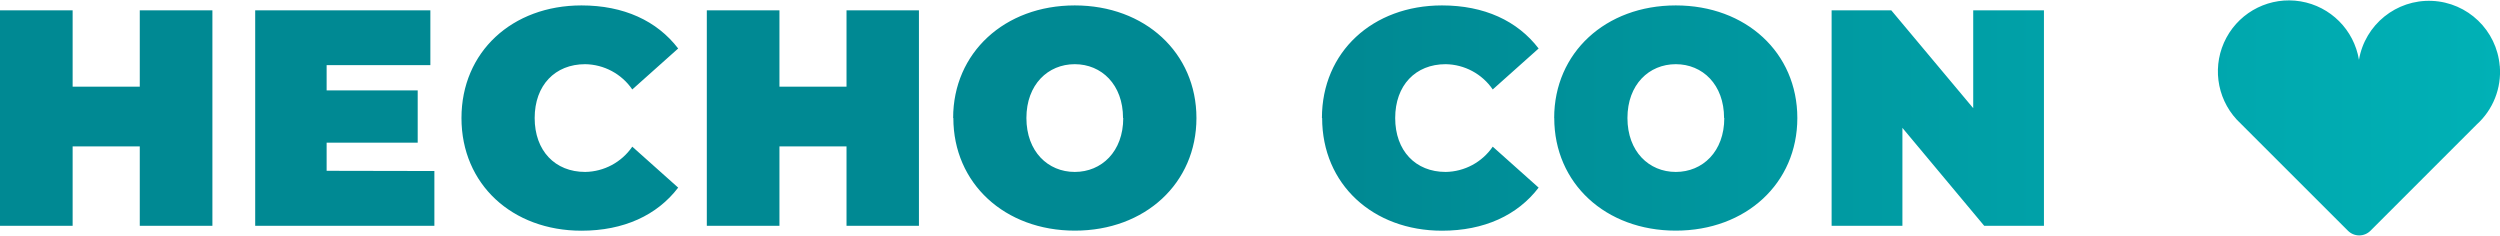
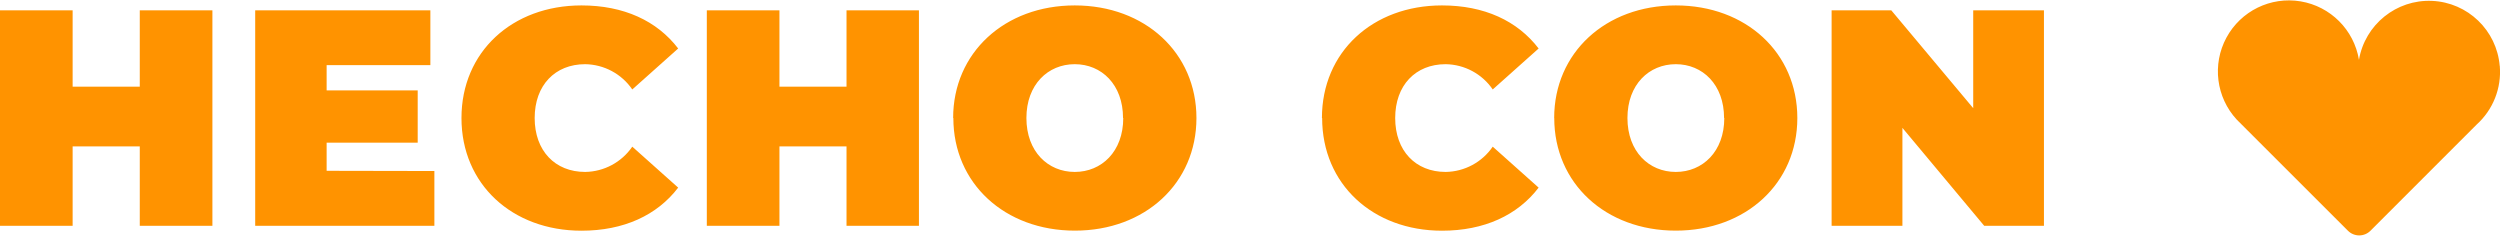
<svg xmlns="http://www.w3.org/2000/svg" id="Capa_1" data-name="Capa 1" viewBox="0 0 355.22 33.42">
  <defs>
-     <style>.cls-1{fill:url(#Degradado_sin_nombre_5);}</style>
-     <linearGradient id="Degradado_sin_nombre_5" y1="16.71" x2="355.22" y2="16.71" gradientUnits="userSpaceOnUse">
-       <stop offset="0.54" stop-color="#008993" />
-       <stop offset="1" stop-color="#00b1b6" />
-     </linearGradient>
+     <style>.cls-1{fill:#ff9300;}</style>
  </defs>
  <path class="cls-1" d="M30.18,1.47V32.08H19.86V20.8H10.32V32.08H0V1.47H10.32V12.31h9.54V1.47ZM61.72,24.3v7.78H36.26V1.47H61.15V9.25H46.41v3.59H59.35v7.43H46.41v4Zm3.85-7.53c0-9.4,7.21-16,17.05-16,6,0,10.72,2.18,13.74,6.12l-6.52,5.82a8.26,8.26,0,0,0-6.69-3.59c-4.29,0-7.18,3-7.18,7.65s2.89,7.66,7.18,7.66a8.26,8.26,0,0,0,6.69-3.59l6.52,5.82c-3,3.93-7.74,6.12-13.74,6.12C72.78,32.78,65.57,26.18,65.57,16.77Zm65-15.3V32.08H120.28V20.8h-9.53V32.08H100.43V1.47h10.32V12.31h9.53V1.47Zm4.86,15.3c0-9.27,7.31-16,17.28-16S170,7.5,170,16.77s-7.3,16-17.27,16S135.46,26.05,135.46,16.77Zm24.14,0c0-4.76-3.06-7.65-6.86-7.65s-6.87,2.89-6.87,7.65,3.06,7.66,6.87,7.66S159.6,21.54,159.6,16.77Zm28.26,0c0-9.4,7.22-16,17.06-16,6,0,10.71,2.18,13.73,6.12l-6.52,5.82a8.25,8.25,0,0,0-6.69-3.59c-4.28,0-7.17,3-7.17,7.65s2.89,7.66,7.17,7.66a8.25,8.25,0,0,0,6.69-3.59l6.52,5.82c-3,3.93-7.74,6.12-13.73,6.12C195.08,32.78,187.86,26.18,187.86,16.77Zm33,0c0-9.27,7.3-16,17.28-16s17.27,6.73,17.27,16-7.3,16-17.27,16S220.84,26.05,220.84,16.77Zm24.14,0c0-4.76-3.06-7.65-6.86-7.65s-6.87,2.89-6.87,7.65,3.06,7.66,6.87,7.66S245,21.54,245,16.77Zm45.45-15.3V32.08h-8.49L270.31,18.17V32.08H260.25V1.47h8.48l11.64,13.9V1.47Zm64.76,7.9a10.09,10.09,0,0,0-20-.87A10.09,10.09,0,1,0,317.82,17l0,0,15.79,15.78a2.26,2.26,0,0,0,3.21,0l15.07-15.07A10.07,10.07,0,0,0,355.19,9.37Z" />
</svg>
